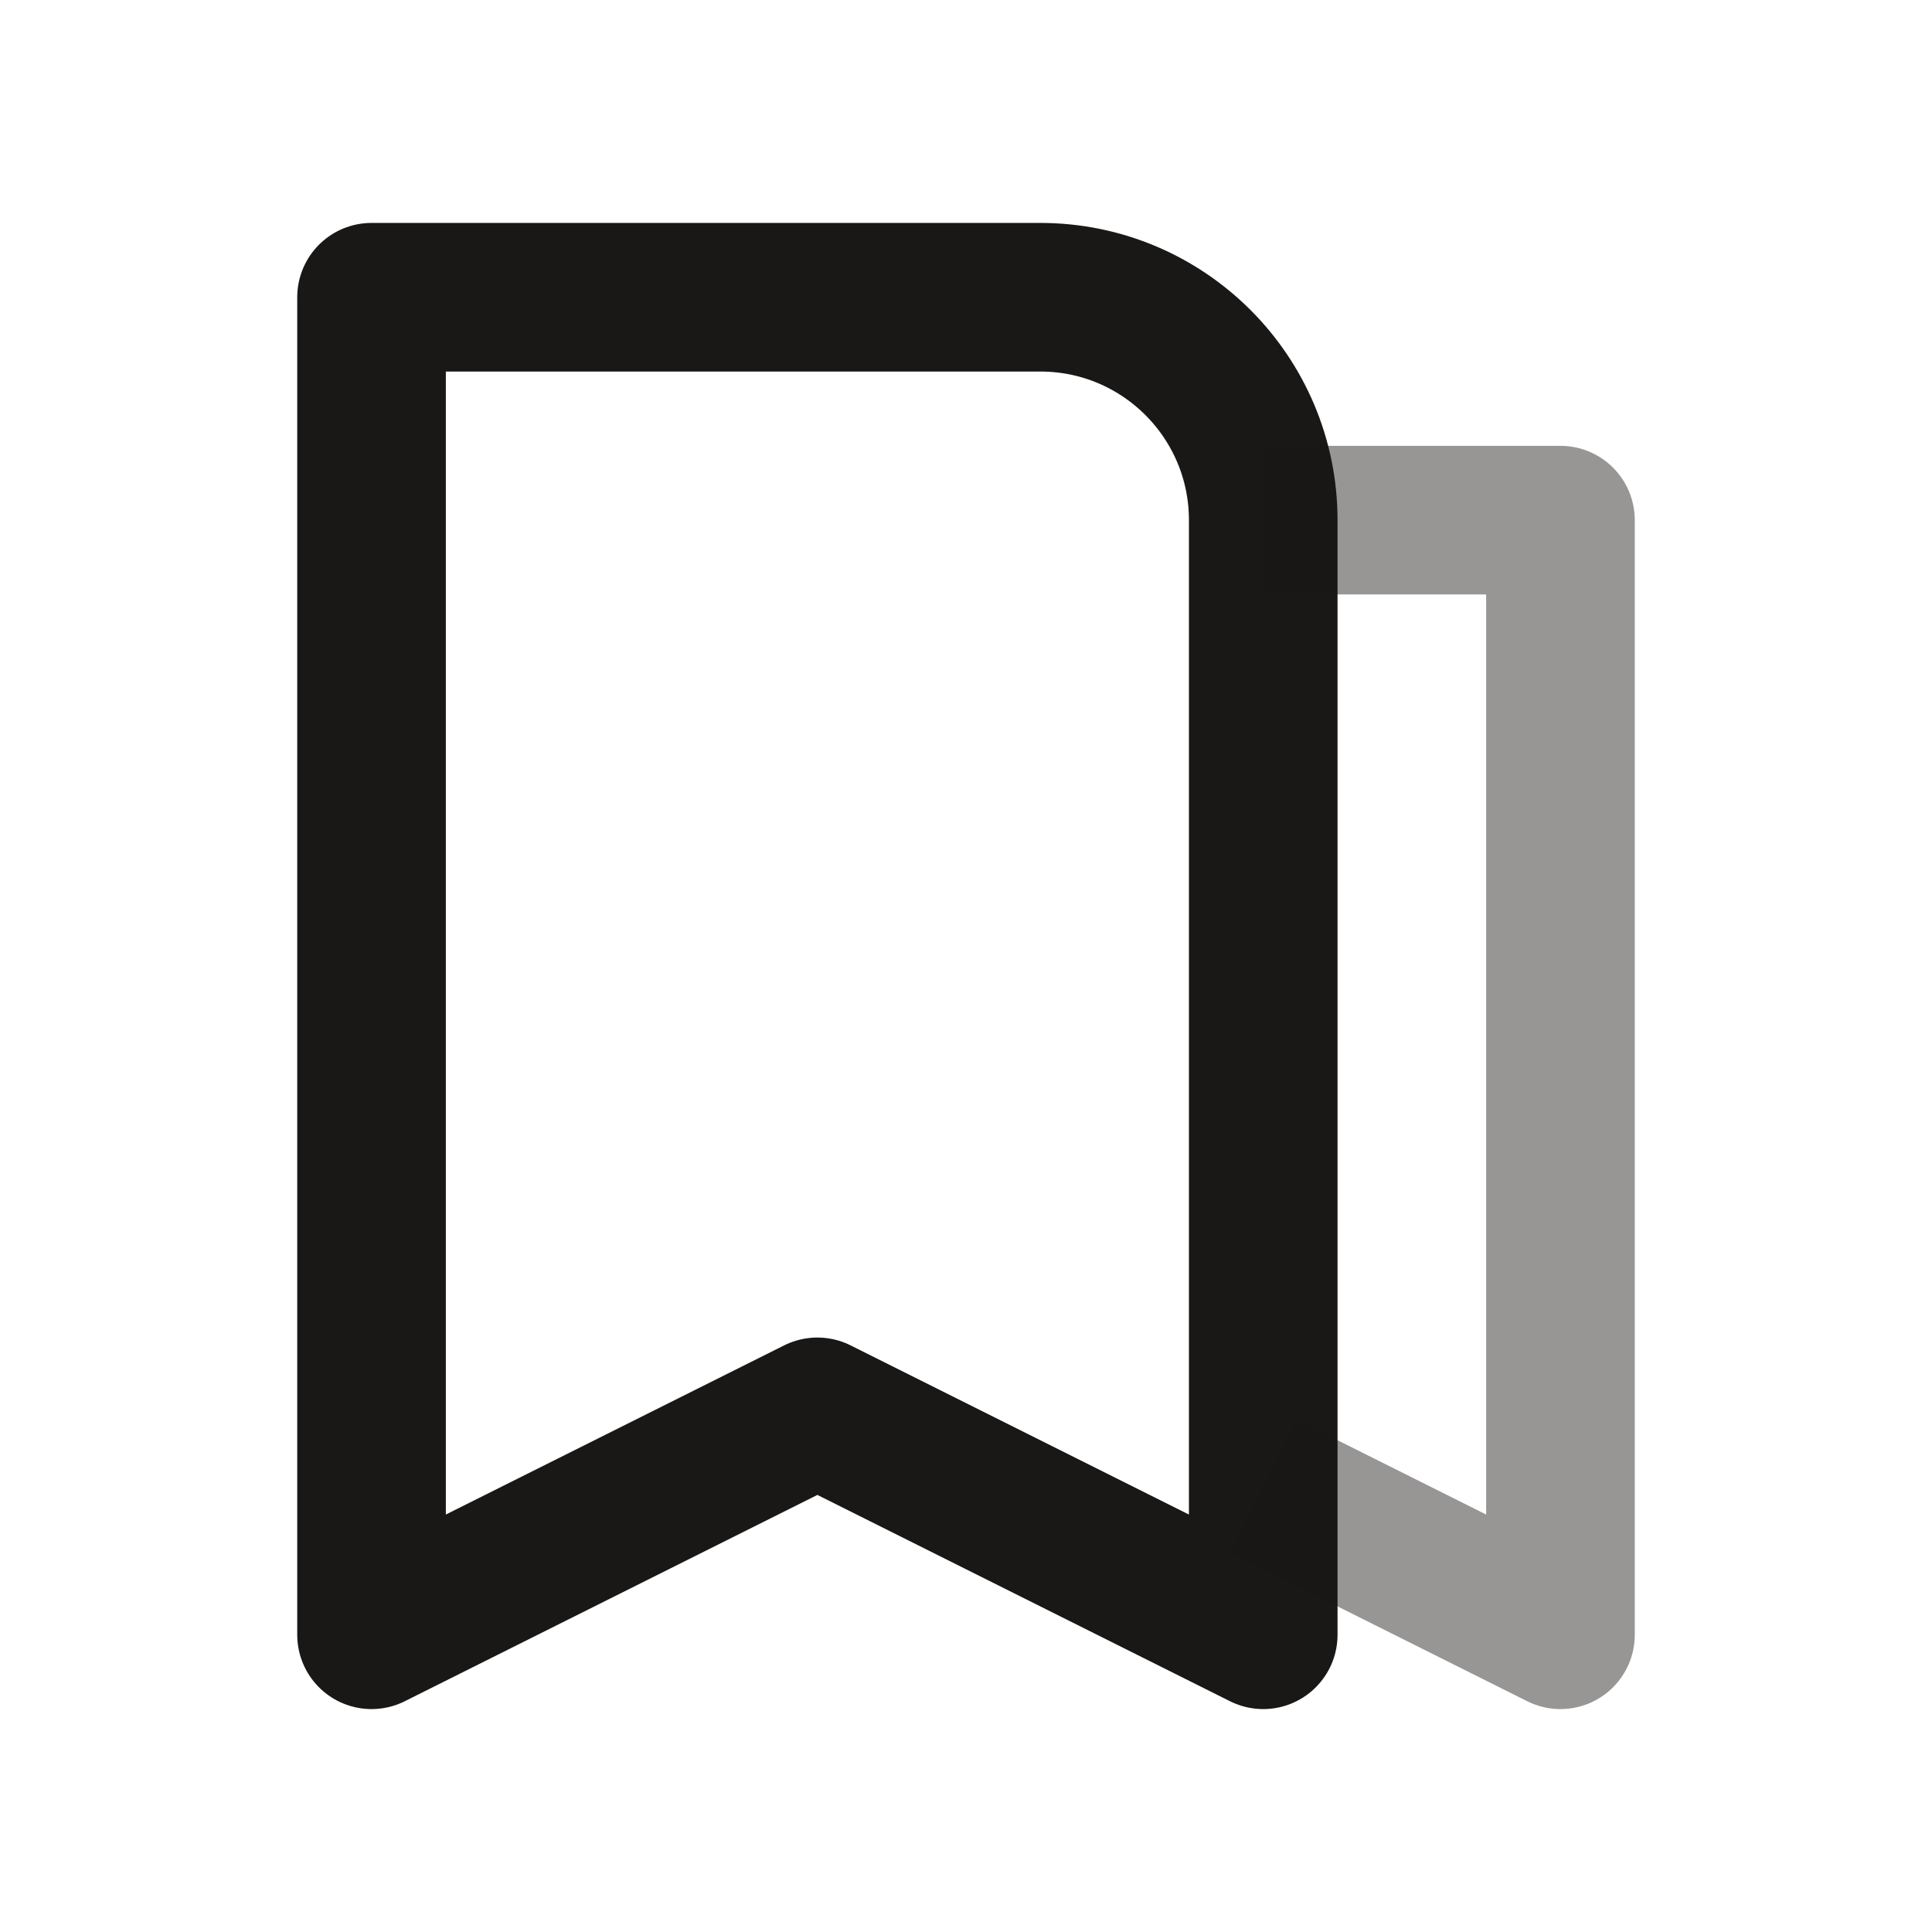
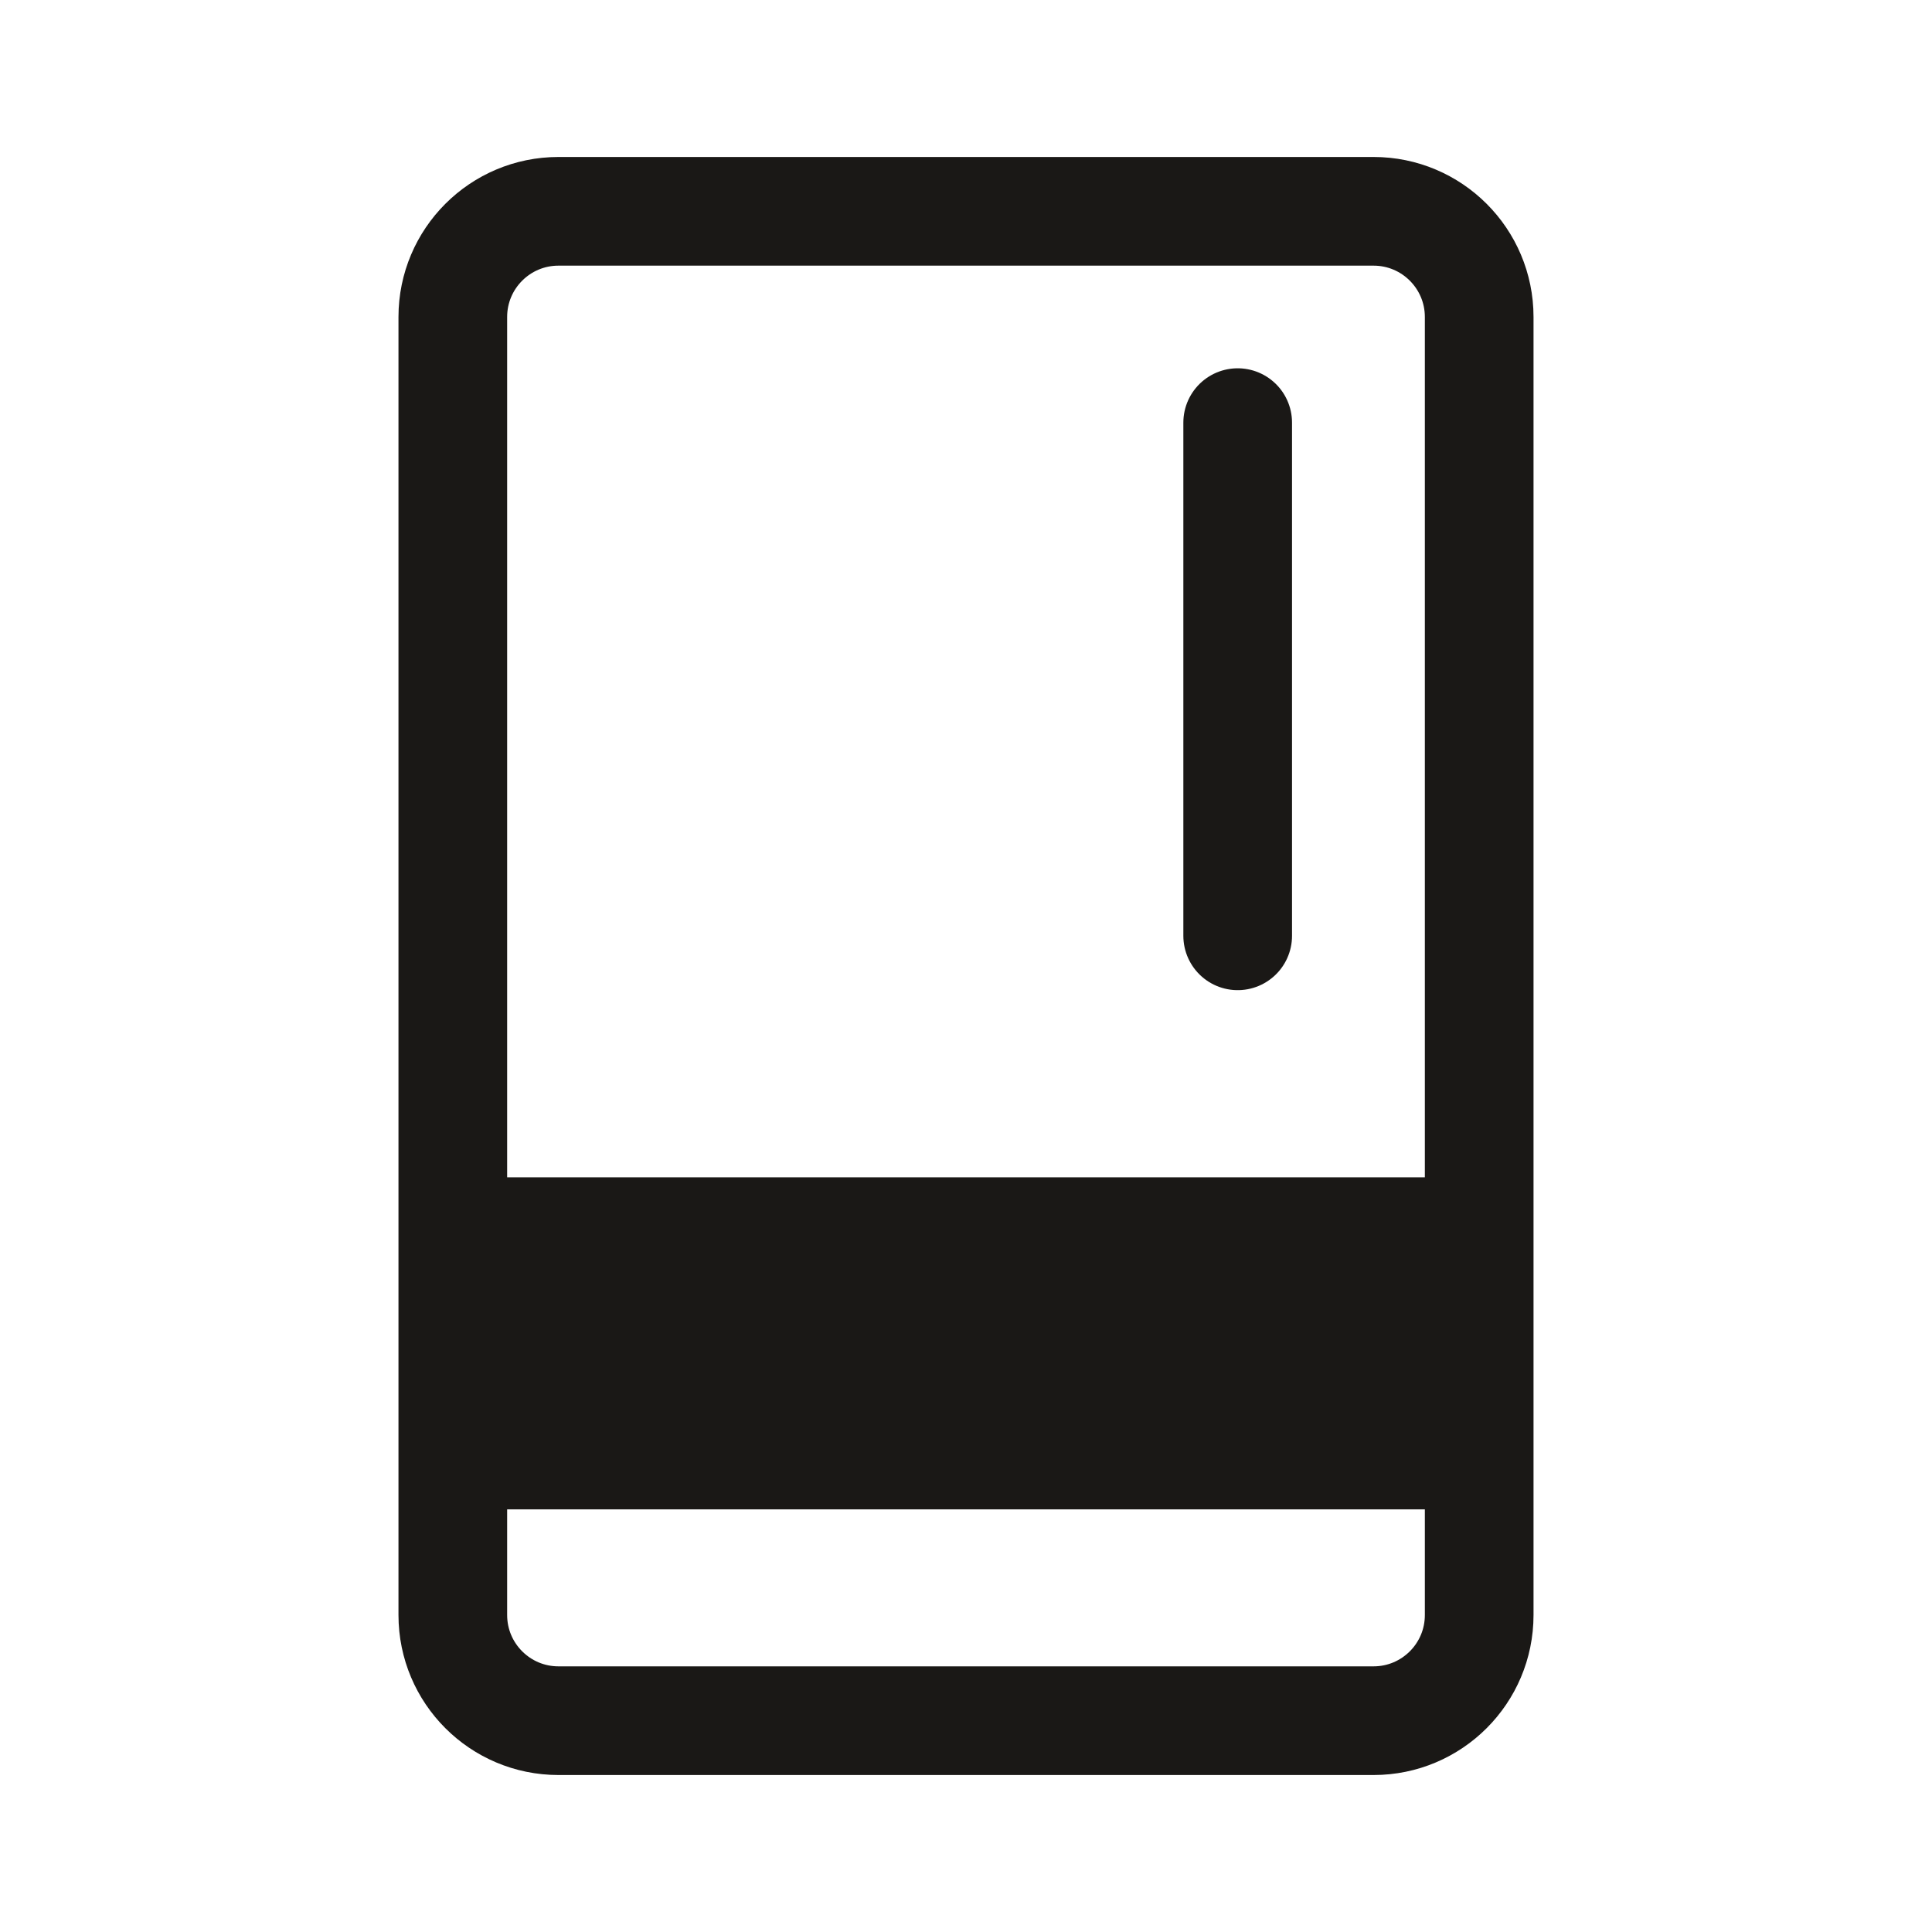
- <svg xmlns="http://www.w3.org/2000/svg" width="96" height="96" viewBox="0 0 26 26" fill="none" role="img" aria-label="KaviSeerr">
-   <path d="M5 4h9a3 3 0 0 1 3 3v15l-6-3-6 3V4Z" stroke="#1a1816" stroke-width="2" stroke-linejoin="round" />
-   <path d="M17 7h4v15l-4-2" stroke="#1a1816" stroke-opacity="0.45" stroke-width="2" stroke-linejoin="round" />
+ <svg xmlns="http://www.w3.org/2000/svg" width="96" height="96" viewBox="0 0 64 64" fill="none" role="img" aria-label="Bunko">
+   <rect x="15" y="7" width="34" height="50" rx="3.5" stroke="#1a1816" stroke-width="3.6" fill="none" />
+   <path d="M41 14v17" stroke="#1a1816" stroke-width="3.6" stroke-linecap="round" />
+   <rect x="15" y="39" width="34" height="11" fill="#1a1816" />
</svg>
